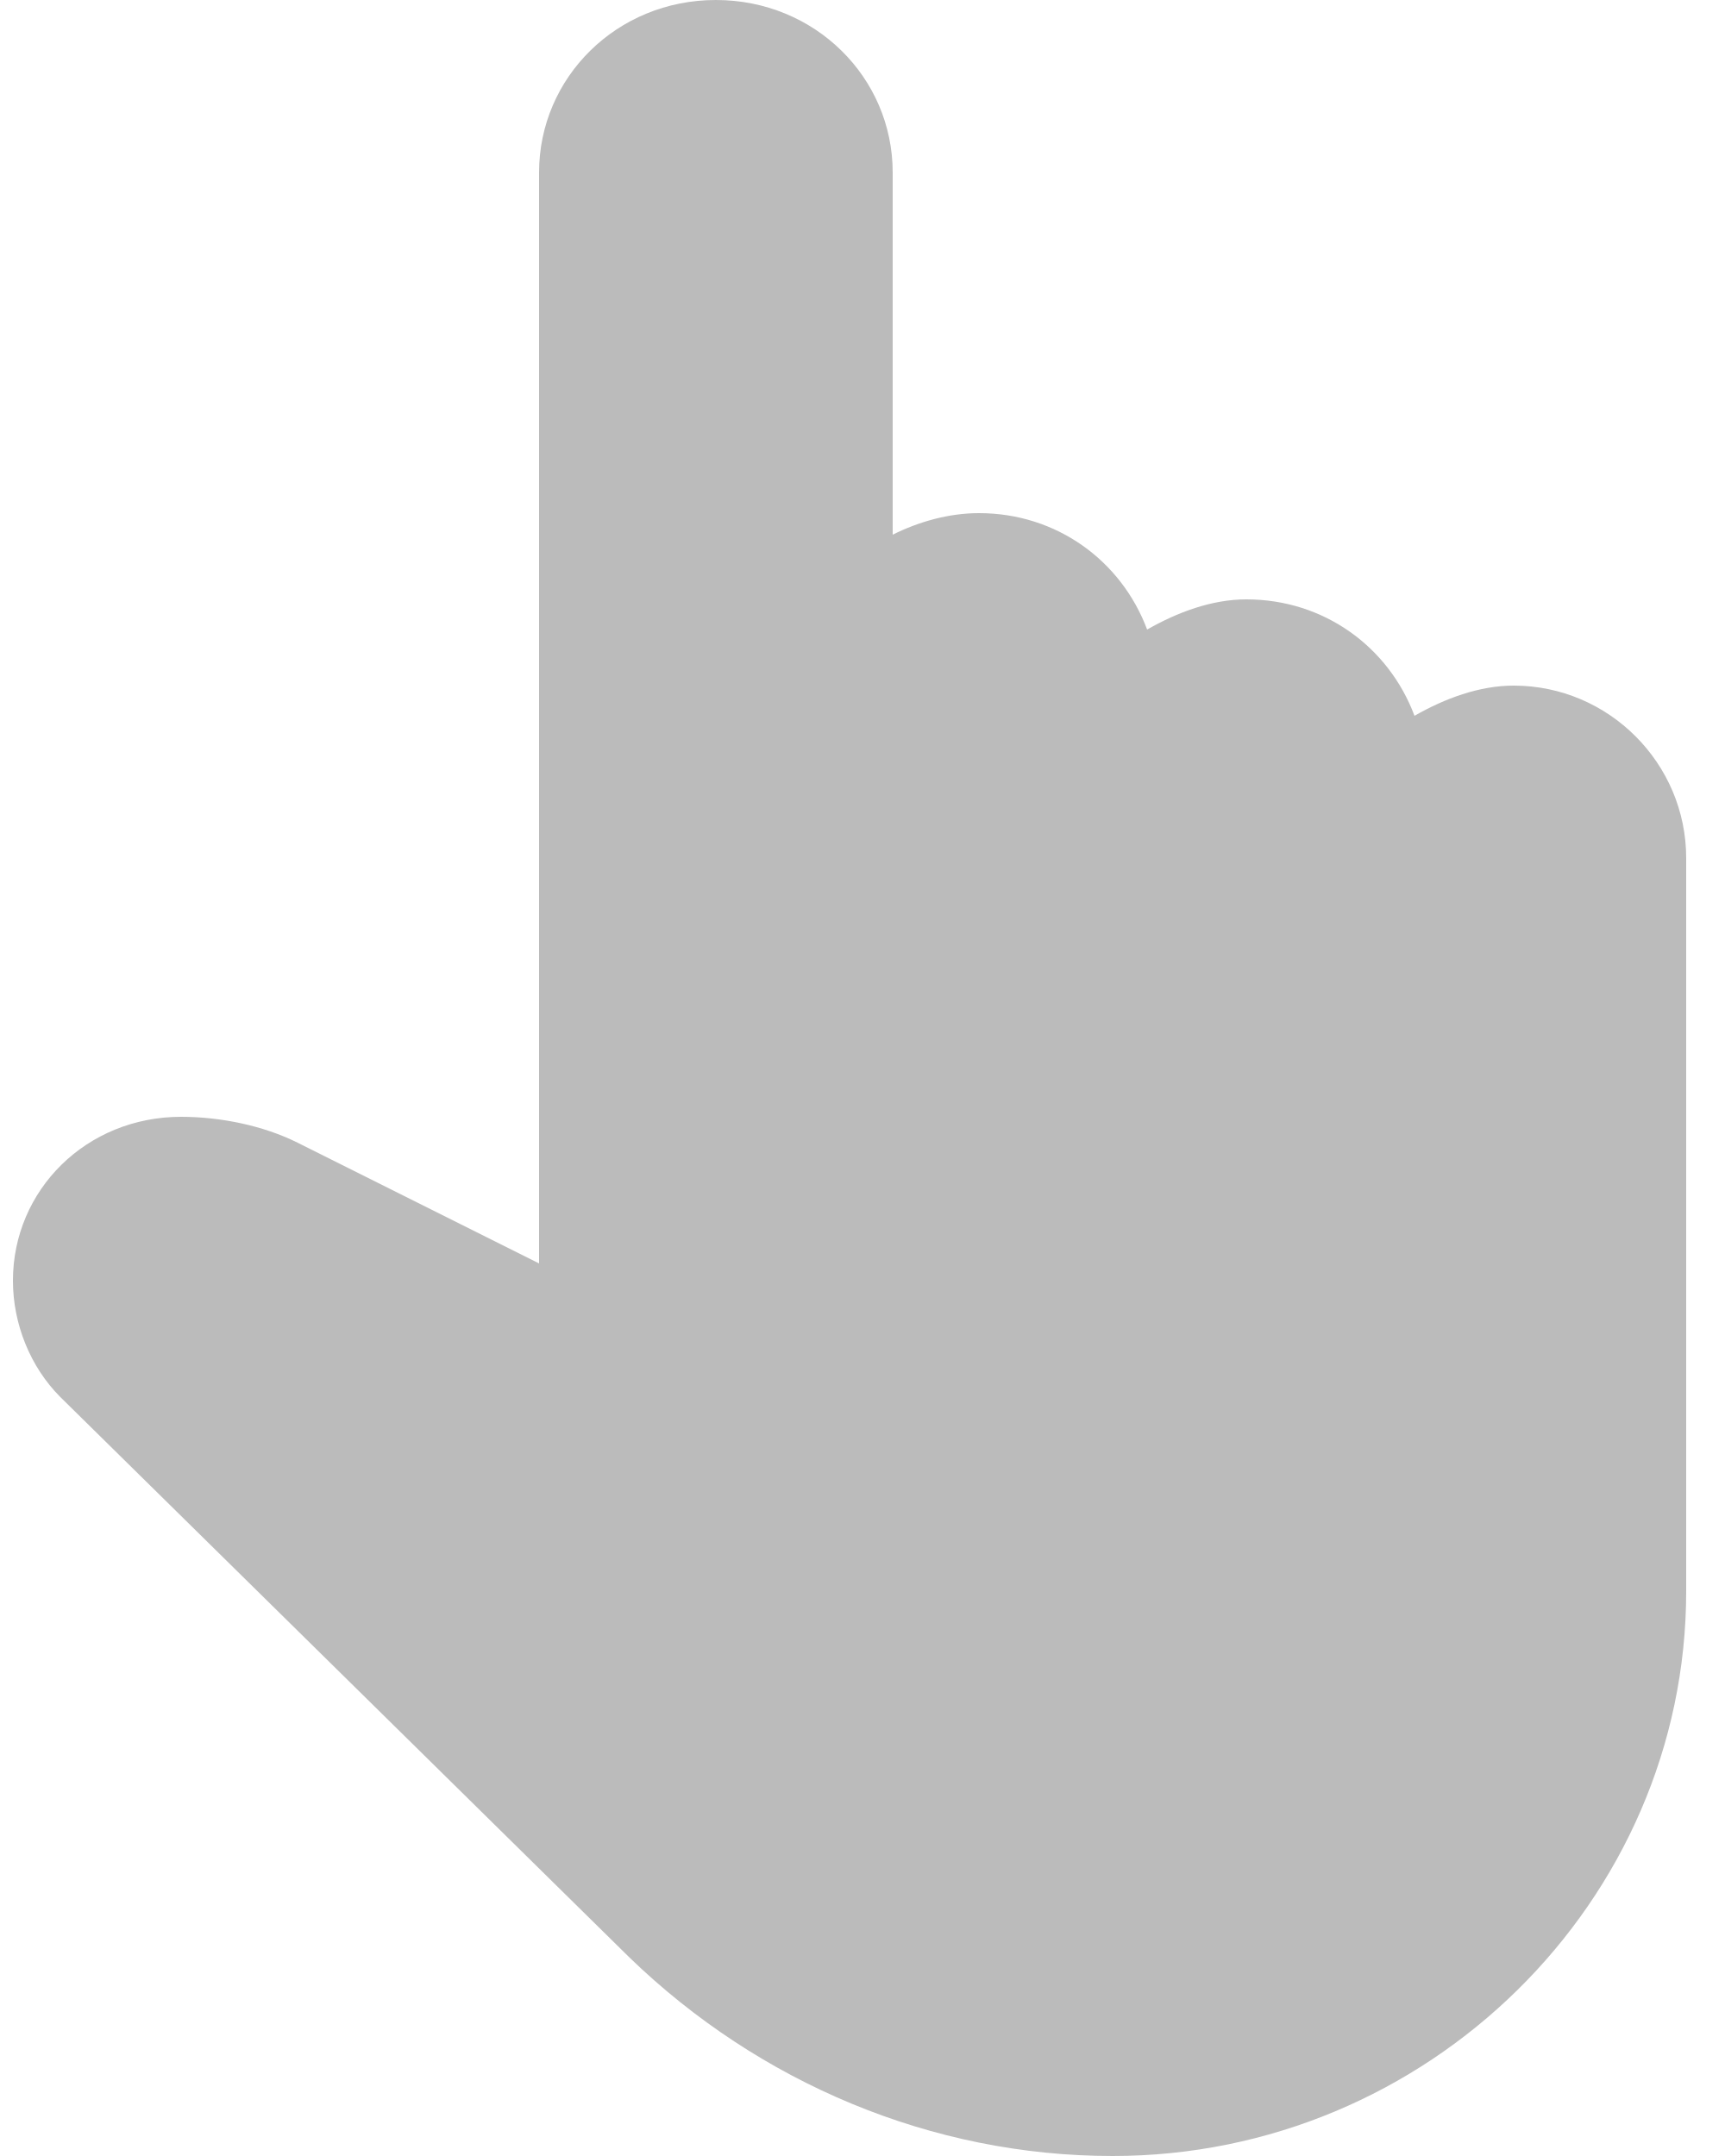
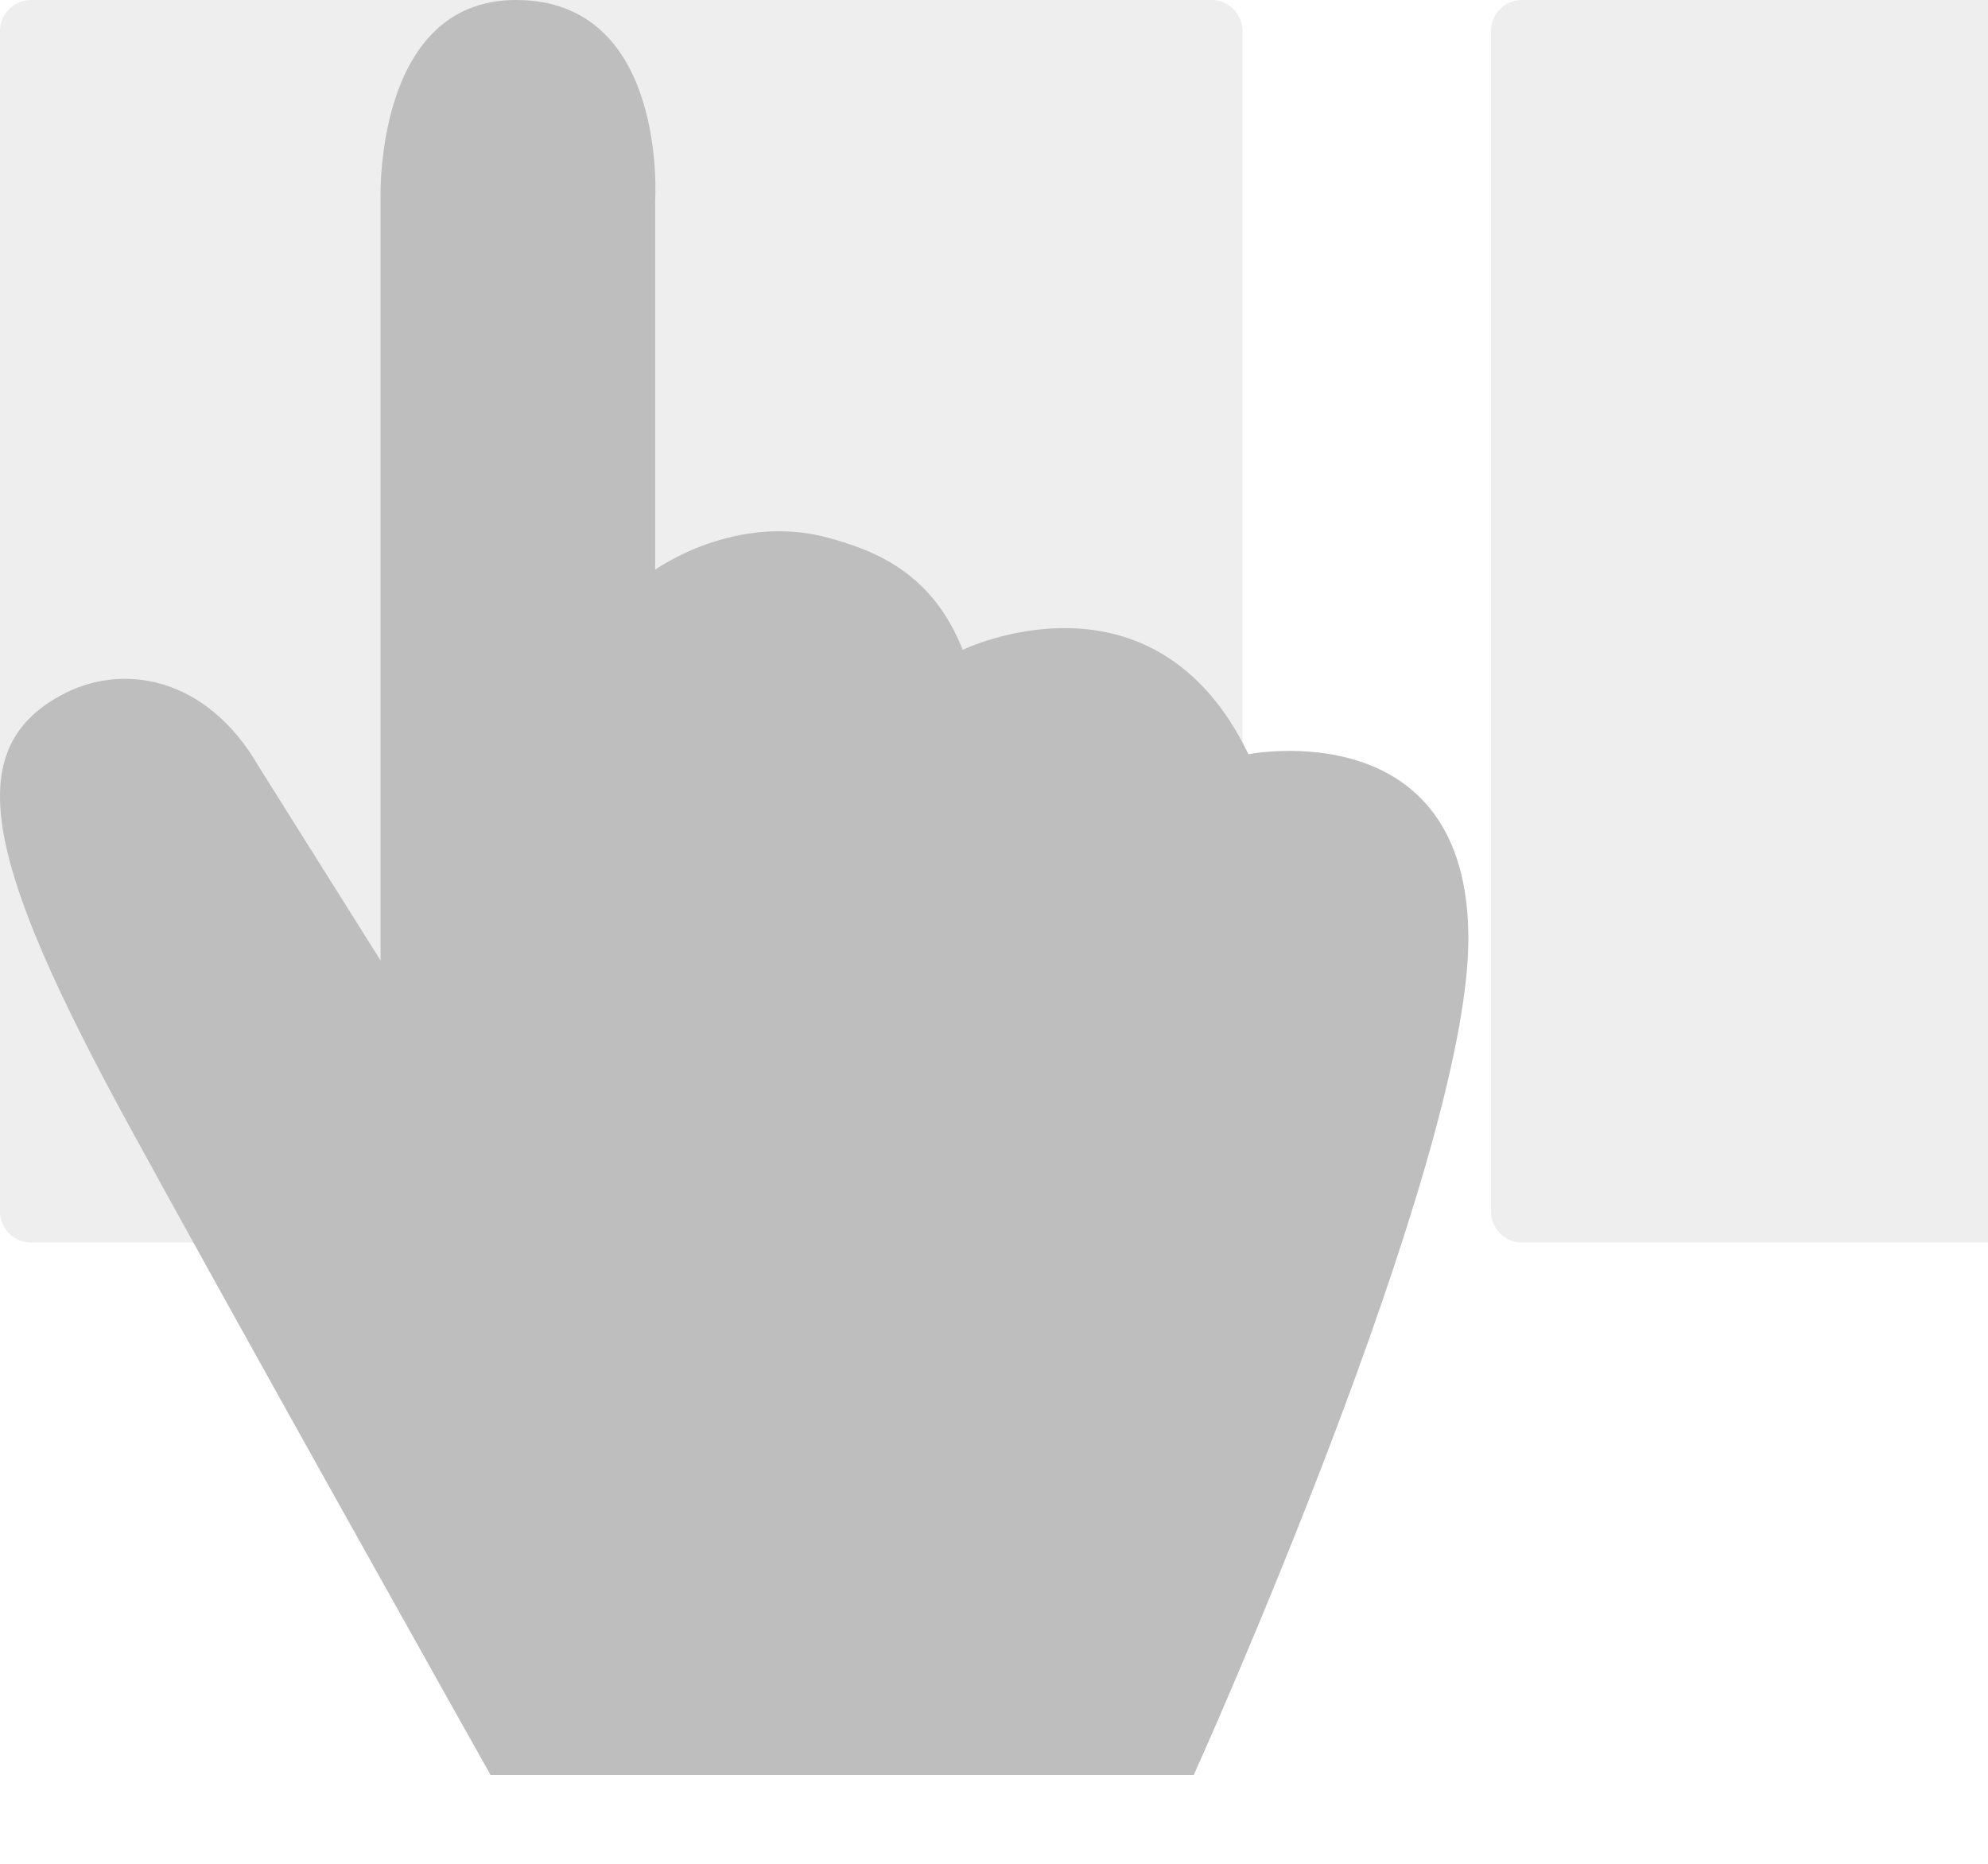
- <svg xmlns="http://www.w3.org/2000/svg" viewBox="0 0 40 50">
-   <path d="M35.1 15.9c-.8 0-1.6.3-2.3.7-.6-1.6-2.1-2.7-3.9-2.7-.8 0-1.6.3-2.3.7-.6-1.6-2.1-2.7-3.9-2.7-.7 0-1.4.2-2 .5V4c0-2.2-1.8-4-4.1-4s-4.1 1.8-4.1 4v25.3l-5.6-2.8c-.8-.4-1.8-.6-2.7-.6C2 25.9.3 27.6.3 29.7c0 1 .4 2 1.1 2.7l13.2 13c3 2.9 7 4.6 11.2 4.6 7.3 0 13.3-5.9 13.3-13.1v-17c0-2.2-1.8-4-4-4z" fill="#bbb" />
+ <svg xmlns="http://www.w3.org/2000/svg" viewBox="0 0 320 300">
+   <rect class="icon_card" x="480" width="200" height="200" rx="5" fill="#eee" />
+   <rect class="icon_card" y="0" width="200" height="200" rx="5" fill="#eee" />
+   <rect class="icon_card" x="240" width="200" height="200" rx="5" fill="#eee" />
+   <path class="icon_hand" d="M78.958 285.7C78.958 285.7 37.858 212.5 20.558 180.8C-2.442 138.6 -6.242 120.8 9.658 112C19.558 106.5 33.258 108.8 41.658 123.4L61.258 154.6V32.3C61.258 32.3 60.058 0 83.058 0C107.558 0 105.458 32.3 105.458 32.3V91.7C105.458 91.7 118.358 82.4 133.458 86.6C141.158 88.7 150.158 92.4 154.958 104.6C154.958 104.6 185.658 89.7 200.958 121.4C200.958 121.4 236.358 114.4 236.358 151.1C236.358 187.8 192.158 285.7 192.158 285.7H78.958Z" fill="#bebebe" />
+   <style> 
+ 
+ .icon_hand { 
+   animation: anim-scroll-hand 2s infinite 
+ } 
+   
+ .icon_card { 
+   animation: anim-scroll-card 2s infinite 
+ }
+ 
+ @keyframes anim-scroll-hand { 
+   0% { 
+     transform: translateX(80px) scale(1); opacity: 0 
+   } 
+   10% {
+      transform: translateX(80px) scale(1); opacity: 1 
+     } 
+   20%,60% { 
+     transform: translateX(175px) scale(.6); opacity: 1
+     } 
+   80% {
+     transform: translateX(5px) scale(.6); opacity: 1 
+   }
+   to { 
+     transform: translateX(5px) scale(.6); opacity: 0 
+   } 
+ } 
+ 
+ @keyframes anim-scroll-card {
+   0%,60% { 
+     transform: translateX(0) 
+   } 
+   80%,to { 
+     transform: translateX(-240px)
+   }
+ } 
+ </style>
</svg>
